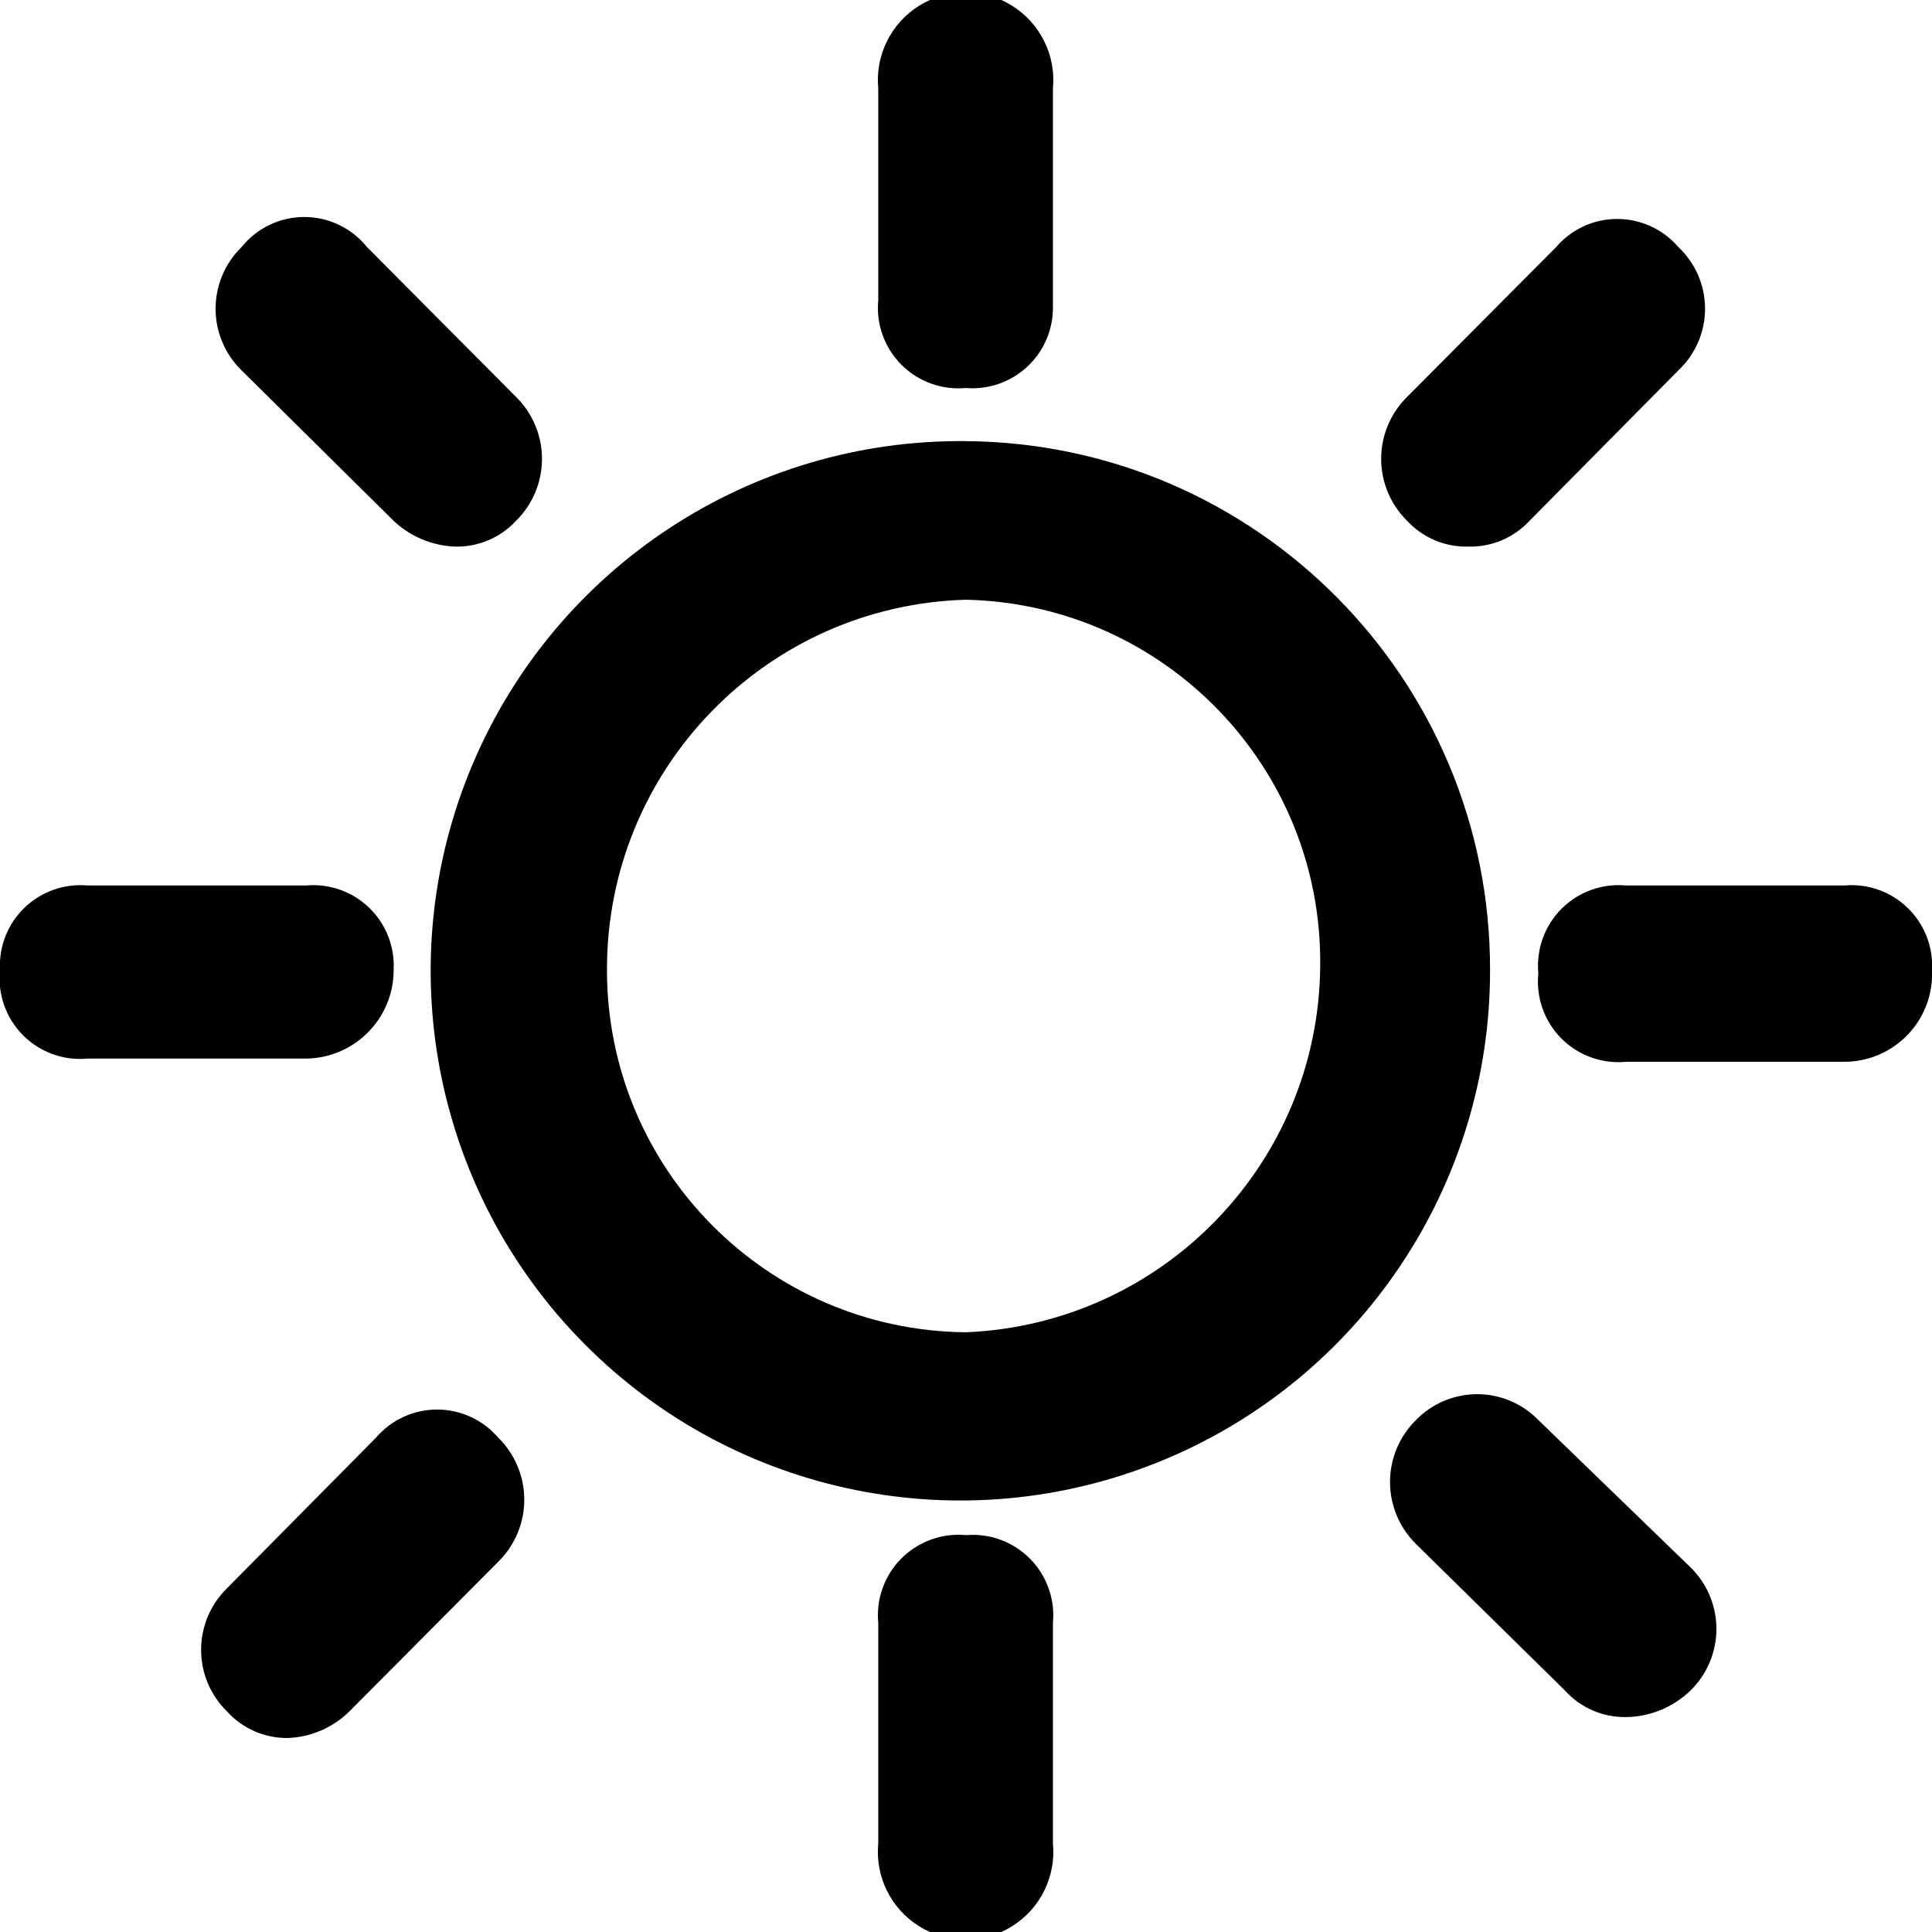
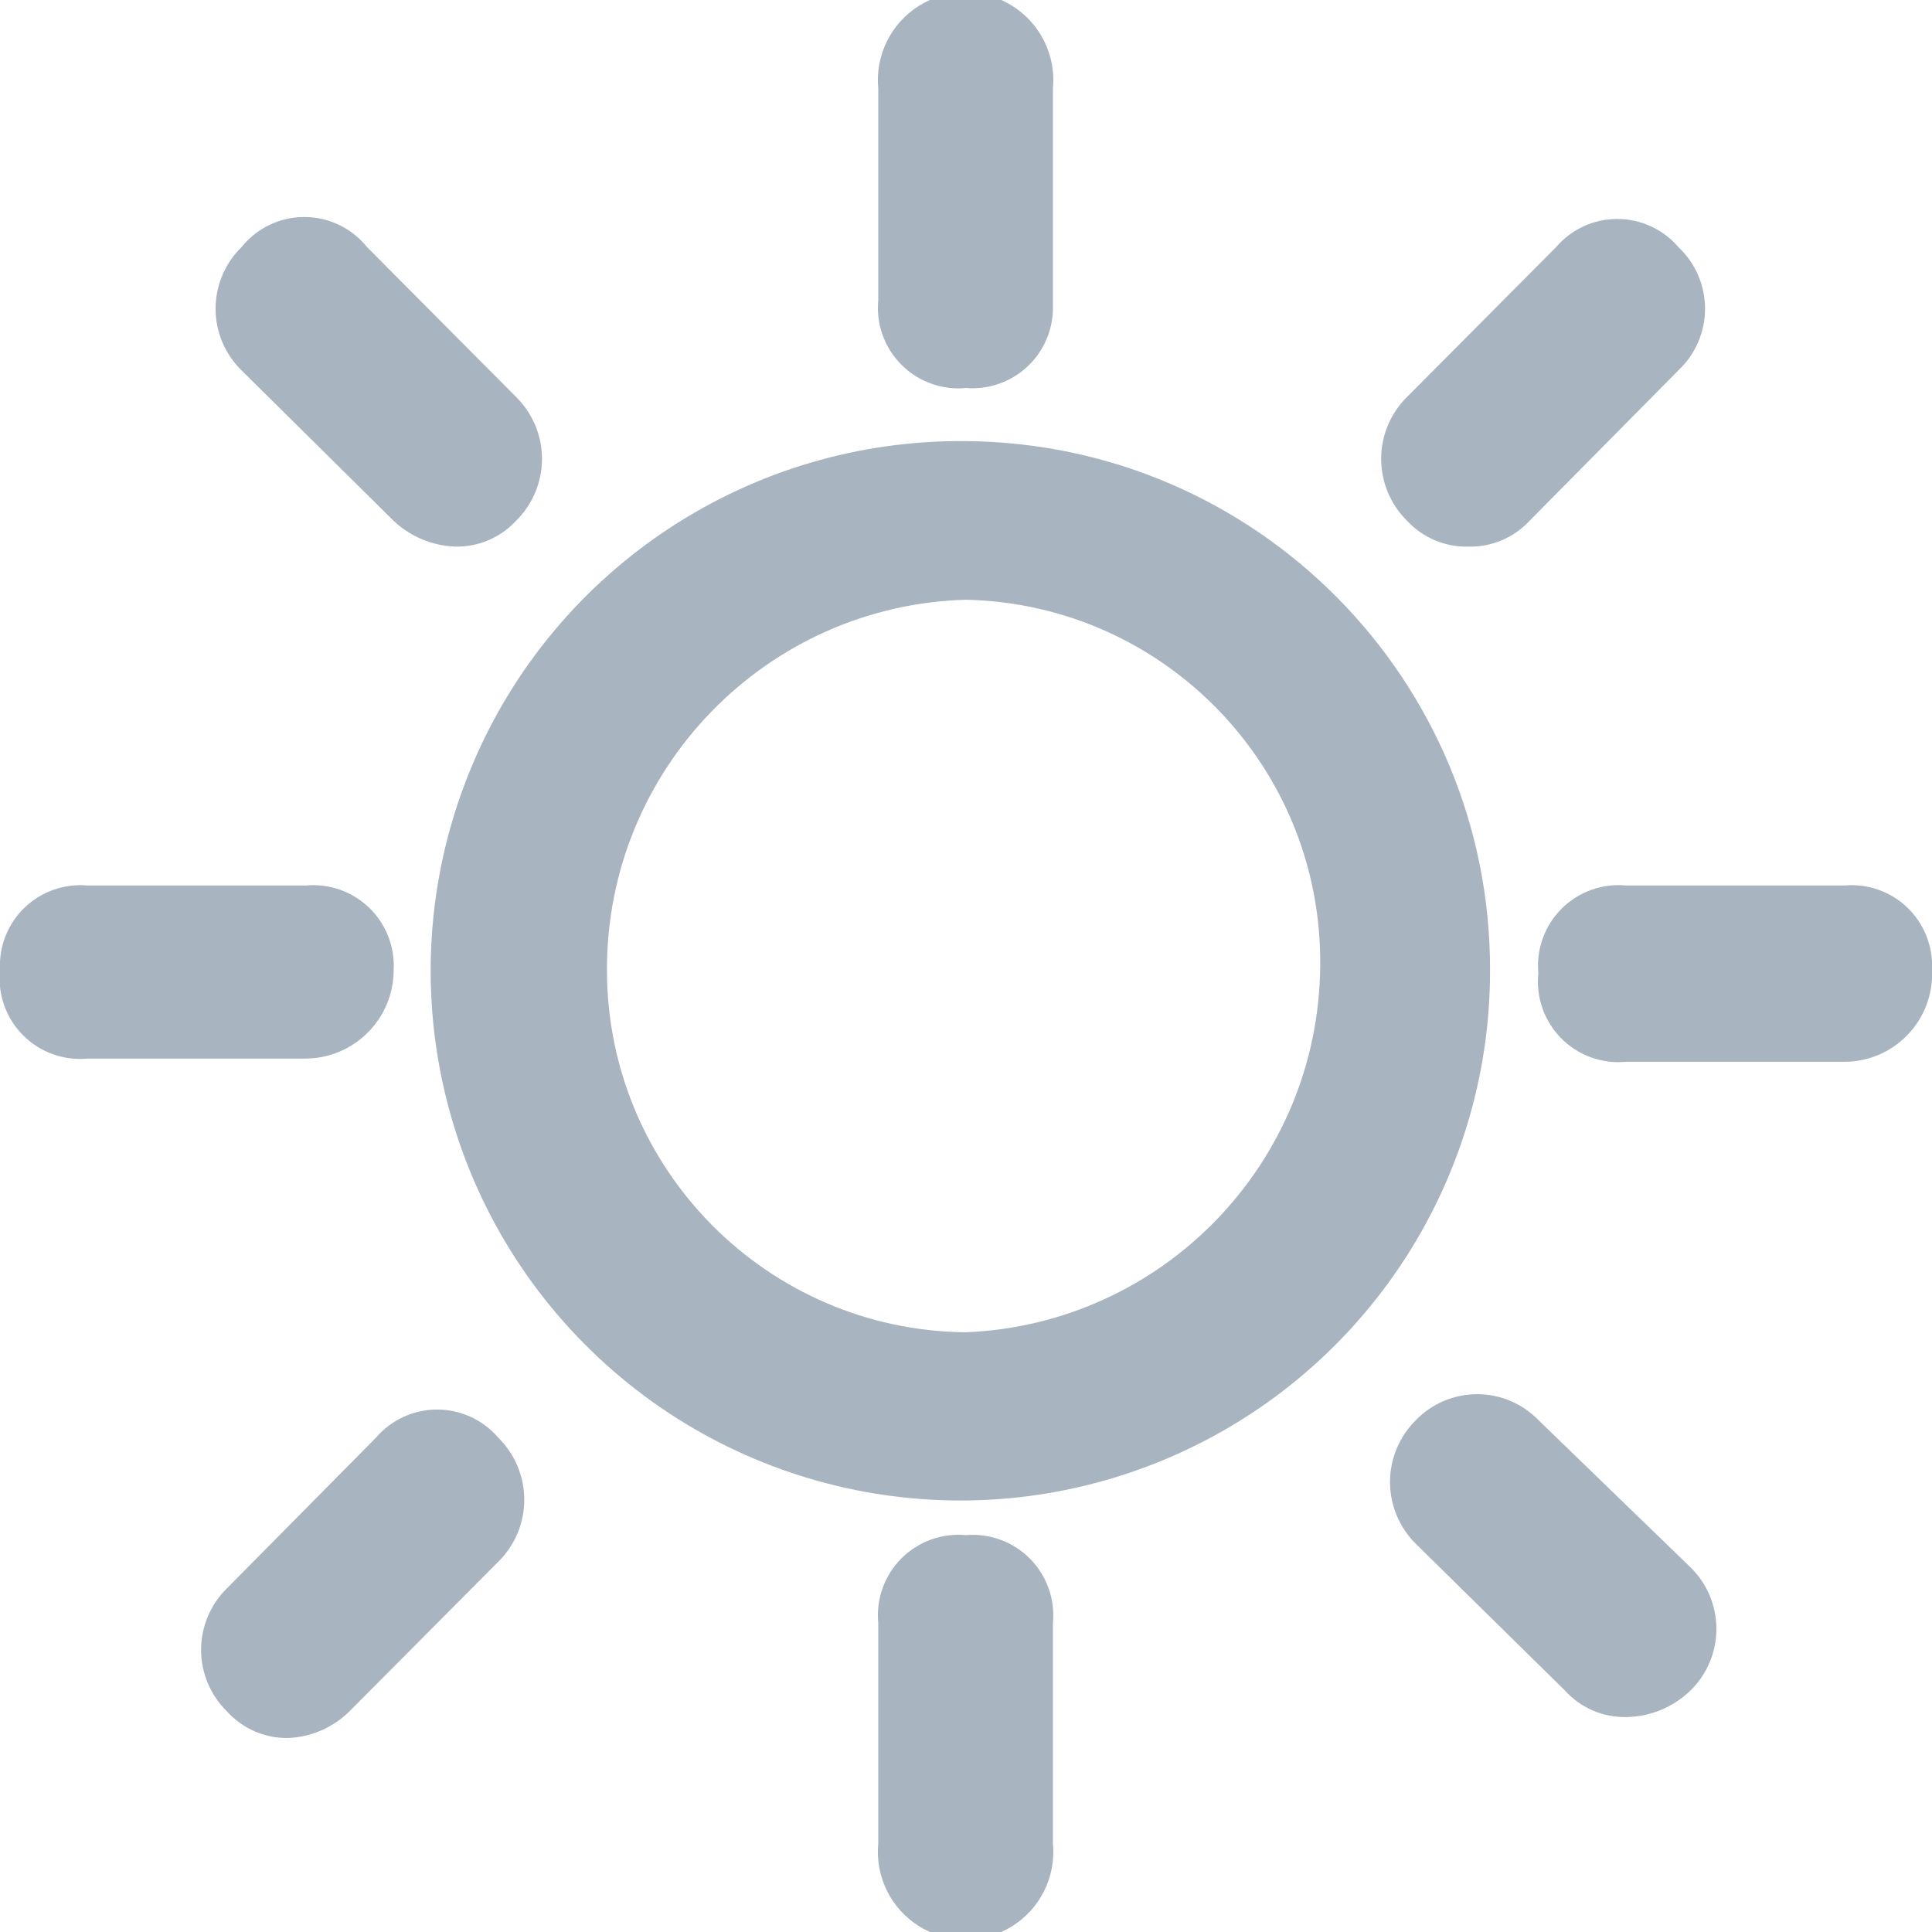
<svg xmlns="http://www.w3.org/2000/svg" xmlns:xlink="http://www.w3.org/1999/xlink" viewBox="0 0 24 24" display="flex" role="img" class="sc-bdVaJa src___StyledBox-sc-fochin-0 jAoXXs" width="24" height="24">
  <defs>
    <symbol id="SvgHolidays">
      <path d="M4.67 17.86l-1.85 1.87a1.07 1.07 0 000 1.53 1 1 0 00.76.33 1.15 1.15 0 00.76-.33l1.85-1.86a1.08 1.08 0 000-1.54 1 1 0 00-1.52 0zM4.89 12.05A1 1 0 003.8 11H1.09A1 1 0 000 12.05a1 1 0 001.09 1.1H3.8a1.1 1.1 0 001.09-1.1zM18.24 6.79a1 1 0 00.76-.32l1.85-1.87a1.05 1.05 0 000-1.53 1 1 0 00-1.52 0l-1.85 1.86a1.08 1.08 0 000 1.54 1 1 0 00.76.32zM12 4.82a1 1 0 001.08-1V1.1a1.09 1.09 0 10-2.17 0v2.63A1 1 0 0012 4.82zM4.89 6.47a1.18 1.18 0 00.76.32 1 1 0 00.76-.32 1.08 1.08 0 000-1.54L4.56 3.07a1 1 0 00-1.56 0A1.07 1.07 0 003 4.6zM19.11 17.64a1.06 1.06 0 00-1.52 0 1.08 1.08 0 000 1.54L19.44 21a1 1 0 00.76.33A1.17 1.17 0 0021 21a1.07 1.07 0 000-1.53zM22.91 11H20.2a1 1 0 00-1.09 1.09 1 1 0 001.09 1.1h2.71A1.09 1.09 0 0024 12.05 1 1 0 0022.91 11zM12 5.48a6.58 6.58 0 106.51 6.57A6.56 6.56 0 0012 5.48zm0 11.07a4.5 4.5 0 01-4.46-4.5A4.59 4.59 0 0112 7.45 4.5 4.5 0 0116.4 12a4.59 4.59 0 01-4.4 4.55z" />
      <path d="M12 19.07a1 1 0 00-1.09 1.09v2.74a1.09 1.09 0 102.17 0v-2.74A1 1 0 0012 19.07z" />
    </symbol>
  </defs>
-   <use xlink:href="#SvgHolidays" fill="currentcolor" />
+   <use xlink:href="#SvgHolidays" fill="#A8B4C0" />
</svg>
